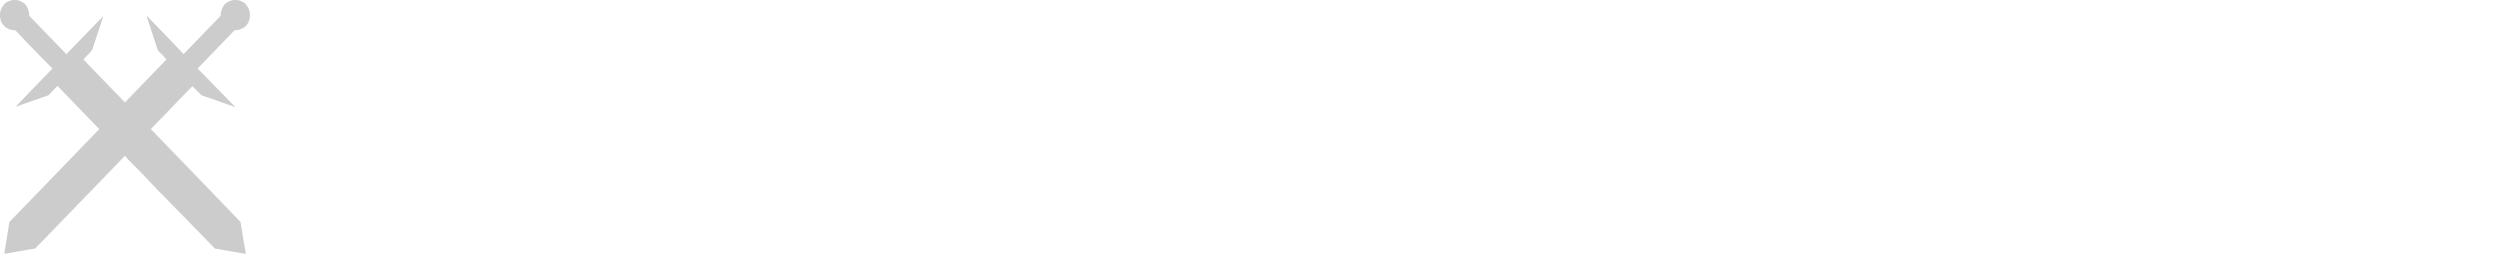
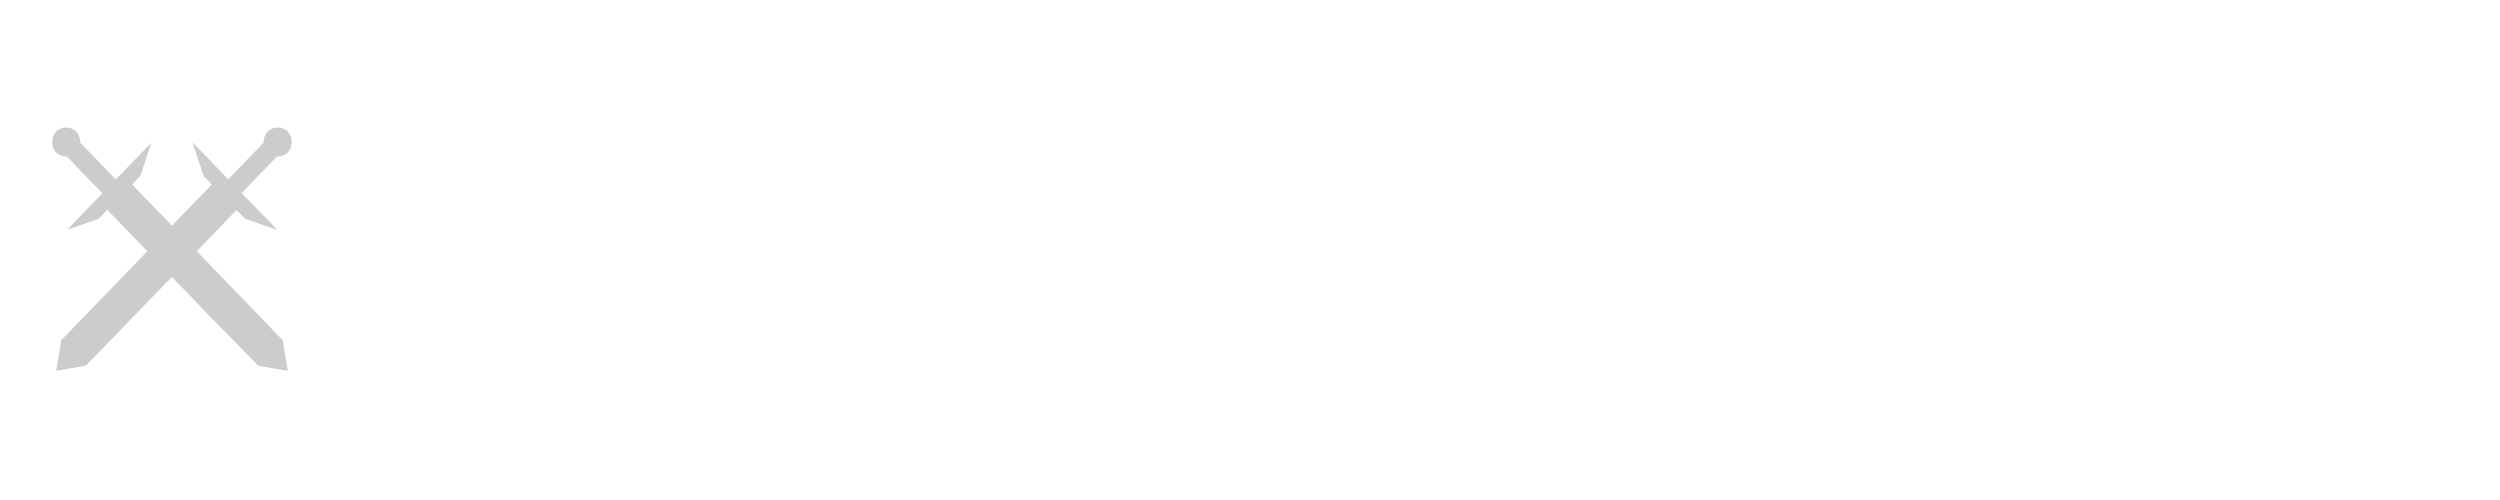
- <svg xmlns="http://www.w3.org/2000/svg">
-   <path d="M 0.451 26.792 C 0.451 26.786 0.521 26.357 0.606 25.835 C 0.692 25.318 0.813 24.564 0.876 24.166 L 0.991 23.443 L 5.739 18.538 L 10.483 13.633 L 8.277 11.352 L 6.07 9.073 L 5.586 9.571 L 5.103 10.067 L 4.606 10.239 C 4.335 10.335 3.615 10.584 3.009 10.8 C 1.823 11.214 1.669 11.268 1.65 11.268 C 1.644 11.268 2.514 10.362 3.585 9.253 L 5.536 7.241 L 4.877 6.561 C 4.514 6.185 4.21 5.882 4.2 5.89 C 4.191 5.895 4.186 5.89 4.187 5.873 C 4.193 5.857 4.182 5.848 4.167 5.852 C 4.154 5.854 4.145 5.843 4.148 5.83 C 4.15 5.815 4.14 5.806 4.127 5.809 C 4.115 5.811 4.104 5.801 4.105 5.787 C 4.109 5.773 4.1 5.761 4.086 5.767 C 4.072 5.768 4.062 5.759 4.065 5.746 C 4.068 5.731 4.058 5.719 4.043 5.723 C 4.03 5.727 4.022 5.717 4.024 5.702 C 4.028 5.688 4.017 5.677 4.002 5.681 C 3.991 5.684 3.98 5.672 3.983 5.659 C 3.985 5.644 3.976 5.635 3.962 5.638 C 3.95 5.64 3.938 5.63 3.94 5.617 C 3.946 5.602 3.935 5.592 3.919 5.597 C 3.907 5.598 3.898 5.588 3.9 5.575 C 3.904 5.56 3.893 5.549 3.878 5.553 C 3.867 5.556 3.856 5.545 3.859 5.533 C 3.863 5.518 3.852 5.508 3.839 5.512 C 3.826 5.513 3.815 5.503 3.816 5.49 C 3.822 5.475 3.811 5.464 3.797 5.468 C 3.783 5.47 3.774 5.459 3.777 5.446 C 3.781 5.432 3.769 5.42 3.754 5.425 C 3.744 5.428 3.733 5.416 3.735 5.404 C 3.739 5.39 3.729 5.379 3.715 5.384 C 3.702 5.386 3.691 5.374 3.692 5.362 C 3.698 5.346 3.687 5.337 3.673 5.34 C 3.659 5.341 3.65 5.333 3.653 5.32 C 3.655 5.304 3.646 5.294 3.63 5.296 C 3.62 5.299 3.609 5.29 3.611 5.277 C 3.615 5.261 3.605 5.252 3.591 5.256 C 3.578 5.257 3.567 5.246 3.57 5.233 C 3.575 5.219 3.563 5.208 3.549 5.214 C 3.537 5.215 3.527 5.204 3.529 5.191 C 3.533 5.176 3.522 5.165 3.508 5.17 C 3.494 5.172 3.485 5.161 3.487 5.148 C 3.49 5.135 3.481 5.123 3.467 5.127 C 3.455 5.13 3.443 5.119 3.446 5.106 C 3.451 5.092 3.439 5.081 3.426 5.085 C 3.413 5.086 3.403 5.076 3.405 5.065 C 3.409 5.048 3.398 5.038 3.384 5.042 C 3.37 5.043 3.361 5.034 3.362 5.021 C 3.366 5.006 3.359 4.994 3.343 5 C 3.331 5.002 3.32 4.992 3.322 4.977 C 3.327 4.963 3.316 4.952 3.302 4.956 C 3.29 4.96 3.278 4.948 3.282 4.937 C 3.286 4.921 3.274 4.91 3.26 4.915 C 3.249 4.917 3.238 4.906 3.24 4.893 C 3.244 4.877 3.234 4.868 3.22 4.872 C 3.207 4.873 3.196 4.863 3.198 4.85 C 3.203 4.836 3.192 4.824 3.178 4.829 C 3.166 4.832 3.154 4.82 3.158 4.808 C 3.162 4.793 3.15 4.783 3.136 4.788 C 3.124 4.789 3.114 4.778 3.116 4.766 C 3.12 4.75 3.11 4.74 3.096 4.743 C 3.083 4.745 3.072 4.736 3.073 4.722 C 3.077 4.708 3.068 4.696 3.054 4.7 C 3.042 4.703 3.03 4.694 3.034 4.679 C 3.038 4.665 3.026 4.655 3.013 4.659 C 3 4.661 2.99 4.65 2.992 4.637 C 2.996 4.621 2.985 4.611 2.972 4.616 C 2.959 4.619 2.948 4.608 2.951 4.595 C 2.956 4.58 2.945 4.569 2.931 4.572 C 2.918 4.576 2.907 4.565 2.91 4.552 C 2.914 4.537 2.903 4.527 2.889 4.531 C 2.877 4.532 2.866 4.524 2.869 4.51 C 2.873 4.495 2.861 4.485 2.848 4.489 C 2.836 4.49 2.825 4.48 2.827 4.466 C 2.831 4.452 2.821 4.44 2.807 4.446 C 2.794 4.448 2.783 4.436 2.787 4.423 C 2.79 4.41 2.779 4.399 2.765 4.403 C 2.753 4.406 2.744 4.395 2.745 4.381 C 2.749 4.367 2.737 4.356 2.72 4.36 C 2.703 4.365 2.697 4.36 2.705 4.352 C 2.715 4.342 2.472 4.078 2.17 3.764 L 1.617 3.193 L 1.471 3.193 C 1.241 3.193 0.891 3.076 0.696 2.936 C 0.627 2.884 0.602 2.884 0.639 2.933 C 0.665 2.965 0.664 2.967 0.634 2.94 C 0.612 2.923 0.601 2.902 0.606 2.894 C 0.62 2.872 0.561 2.824 0.539 2.841 C 0.528 2.846 0.503 2.833 0.482 2.809 C 0.462 2.786 0.453 2.767 0.462 2.767 C 0.469 2.767 0.462 2.749 0.442 2.724 C 0.42 2.7 0.397 2.687 0.389 2.692 C 0.382 2.696 0.352 2.678 0.325 2.645 C 0.298 2.617 0.289 2.595 0.305 2.608 C 0.323 2.619 0.329 2.613 0.323 2.594 C 0.318 2.577 0.304 2.567 0.292 2.569 C 0.28 2.57 0.256 2.558 0.24 2.537 C 0.191 2.485 0.04 2.185 0.04 2.15 C 0.04 2.132 0.063 2.171 0.093 2.234 C 0.158 2.38 0.268 2.56 0.283 2.544 C 0.289 2.54 0.279 2.515 0.26 2.497 C 0.202 2.427 0.082 2.155 0.036 1.987 C 0 1.849 -0.004 1.78 0.001 1.545 C 0.009 1.311 0.019 1.237 0.067 1.095 C 0.141 0.866 0.261 0.666 0.428 0.48 C 0.503 0.395 0.545 0.343 0.524 0.359 C 0.492 0.384 0.495 0.374 0.533 0.331 C 0.583 0.273 0.62 0.251 0.575 0.306 C 0.558 0.326 0.557 0.339 0.572 0.339 C 0.593 0.339 0.627 0.297 0.627 0.265 C 0.627 0.255 0.649 0.235 0.678 0.214 L 0.73 0.185 L 0.678 0.229 C 0.602 0.293 0.639 0.285 0.776 0.201 C 0.998 0.066 1.189 0.012 1.494 0.001 C 1.717 -0.004 1.788 0.001 1.923 0.038 C 2.081 0.082 2.284 0.176 2.394 0.255 C 2.463 0.306 2.486 0.306 2.451 0.256 C 2.423 0.225 2.426 0.222 2.456 0.251 C 2.476 0.265 2.489 0.286 2.482 0.294 C 2.468 0.319 2.528 0.366 2.55 0.351 C 2.561 0.344 2.588 0.359 2.609 0.387 L 2.649 0.435 L 2.596 0.393 L 2.544 0.348 L 2.594 0.406 C 2.621 0.439 2.651 0.46 2.663 0.453 C 2.672 0.447 2.676 0.453 2.674 0.47 C 2.67 0.485 2.679 0.495 2.691 0.493 C 2.703 0.491 2.737 0.515 2.763 0.547 C 2.81 0.599 2.81 0.603 2.767 0.565 C 2.741 0.541 2.72 0.532 2.72 0.544 C 2.72 0.573 2.792 0.641 2.807 0.625 C 2.812 0.619 2.829 0.633 2.845 0.651 C 2.873 0.686 2.87 0.687 2.837 0.661 C 2.792 0.621 2.792 0.647 2.841 0.717 C 2.978 0.917 3.091 1.29 3.091 1.535 L 3.091 1.669 L 5.05 3.693 L 7.009 5.718 L 8.958 3.705 C 10.03 2.595 10.907 1.698 10.907 1.705 C 10.907 1.711 10.833 1.947 10.74 2.226 C 10.649 2.506 10.556 2.788 10.536 2.851 C 10.23 3.795 9.749 5.245 9.734 5.274 C 9.723 5.295 9.675 5.35 9.629 5.396 C 9.584 5.443 9.551 5.488 9.557 5.497 C 9.565 5.509 9.557 5.513 9.541 5.512 C 9.526 5.508 9.517 5.518 9.521 5.533 C 9.522 5.545 9.512 5.556 9.501 5.553 C 9.485 5.549 9.475 5.56 9.479 5.575 C 9.481 5.588 9.472 5.598 9.459 5.597 C 9.445 5.592 9.434 5.602 9.439 5.617 C 9.441 5.63 9.43 5.64 9.417 5.638 C 9.404 5.635 9.393 5.644 9.397 5.659 C 9.4 5.672 9.389 5.684 9.377 5.681 C 9.363 5.677 9.352 5.688 9.356 5.702 C 9.357 5.717 9.348 5.727 9.336 5.723 C 9.32 5.719 9.31 5.731 9.315 5.746 C 9.318 5.759 9.306 5.768 9.294 5.767 C 9.28 5.761 9.27 5.773 9.273 5.787 C 9.276 5.801 9.265 5.811 9.253 5.809 C 9.239 5.806 9.228 5.815 9.232 5.83 C 9.233 5.843 9.224 5.854 9.211 5.852 C 9.198 5.848 9.186 5.857 9.191 5.873 C 9.194 5.886 9.182 5.895 9.17 5.894 C 9.156 5.89 9.146 5.901 9.15 5.916 C 9.152 5.929 9.141 5.94 9.129 5.936 C 9.115 5.932 9.104 5.944 9.108 5.957 C 9.109 5.971 9.101 5.982 9.088 5.98 C 9.074 5.975 9.063 5.986 9.066 6 C 9.07 6.013 9.059 6.024 9.046 6.021 C 9.031 6.019 9.022 6.028 9.026 6.045 C 9.029 6.055 9.017 6.066 9.006 6.065 C 8.991 6.061 8.981 6.071 8.984 6.086 C 8.987 6.099 8.977 6.109 8.964 6.107 C 8.95 6.104 8.939 6.114 8.944 6.129 C 8.946 6.141 8.935 6.153 8.923 6.15 C 8.909 6.145 8.898 6.155 8.902 6.172 C 8.905 6.184 8.894 6.195 8.882 6.193 C 8.868 6.188 8.857 6.199 8.861 6.213 C 8.863 6.23 8.857 6.238 8.847 6.23 C 8.838 6.224 8.818 6.23 8.808 6.247 C 8.79 6.267 9.301 6.805 10.99 8.552 L 13.195 10.83 L 15.403 8.552 C 16.617 7.298 17.609 6.264 17.609 6.258 C 17.609 6.247 17.597 6.239 17.586 6.239 C 17.576 6.239 17.568 6.248 17.576 6.258 C 17.581 6.267 16.601 7.292 15.396 8.536 L 13.207 10.8 L 11.01 8.526 L 8.814 6.251 L 11.01 8.514 L 13.207 10.777 L 15.388 8.523 L 17.567 6.272 L 17.089 5.773 C 16.825 5.499 16.621 5.283 16.635 5.29 C 16.648 5.296 16.661 5.299 16.661 5.295 C 16.661 5.291 16.597 5.101 16.524 4.873 C 16.45 4.645 16.211 3.929 16 3.279 C 15.788 2.629 15.585 2.004 15.546 1.896 C 15.498 1.744 15.488 1.691 15.505 1.671 C 15.524 1.655 15.528 1.656 15.523 1.68 C 15.519 1.698 15.525 1.71 15.538 1.707 C 15.548 1.706 16.421 2.598 17.476 3.69 L 19.393 5.676 L 17.465 3.693 L 15.537 1.711 L 17.465 3.71 L 19.393 5.707 L 21.345 3.69 L 23.3 1.669 L 23.3 1.531 C 23.3 1.297 23.42 0.907 23.546 0.724 C 23.593 0.657 23.601 0.625 23.564 0.649 C 23.55 0.661 23.548 0.657 23.555 0.638 C 23.567 0.623 23.579 0.617 23.584 0.623 C 23.599 0.641 23.671 0.573 23.671 0.544 C 23.671 0.532 23.65 0.541 23.626 0.565 C 23.599 0.586 23.612 0.569 23.647 0.524 C 23.727 0.439 23.765 0.414 23.7 0.493 C 23.679 0.519 23.695 0.507 23.74 0.468 C 23.819 0.393 23.843 0.355 23.781 0.405 C 23.761 0.419 23.77 0.401 23.803 0.365 C 23.839 0.326 23.869 0.294 23.873 0.294 C 23.88 0.294 23.868 0.315 23.847 0.339 C 23.826 0.36 23.816 0.381 23.83 0.381 C 23.857 0.381 23.923 0.306 23.907 0.29 C 23.902 0.285 23.915 0.268 23.932 0.251 C 23.967 0.222 23.968 0.225 23.94 0.26 C 23.905 0.306 23.93 0.306 23.997 0.255 C 24.107 0.176 24.31 0.082 24.468 0.038 C 24.603 0.001 24.674 -0.004 24.897 0.001 C 25.201 0.012 25.392 0.066 25.616 0.201 C 25.752 0.285 25.771 0.289 25.731 0.239 C 25.705 0.204 25.707 0.201 25.74 0.229 C 25.757 0.247 25.771 0.264 25.764 0.269 C 25.751 0.285 25.794 0.339 25.821 0.339 C 25.833 0.339 25.829 0.32 25.814 0.301 C 25.8 0.28 25.813 0.286 25.843 0.315 C 25.905 0.372 25.918 0.401 25.863 0.357 C 25.843 0.34 25.888 0.395 25.965 0.48 C 26.13 0.666 26.25 0.866 26.324 1.095 C 26.372 1.237 26.382 1.311 26.39 1.545 C 26.395 1.78 26.391 1.849 26.354 1.987 C 26.309 2.155 26.189 2.427 26.132 2.497 C 26.112 2.515 26.102 2.54 26.108 2.544 C 26.124 2.56 26.232 2.38 26.298 2.234 C 26.328 2.171 26.353 2.132 26.353 2.15 C 26.353 2.185 26.2 2.485 26.153 2.537 C 26.135 2.558 26.111 2.57 26.101 2.569 C 26.087 2.567 26.073 2.577 26.068 2.594 C 26.061 2.613 26.068 2.619 26.086 2.608 C 26.102 2.595 26.093 2.617 26.065 2.645 C 26.039 2.678 26.009 2.696 26.002 2.692 C 25.992 2.687 25.971 2.7 25.949 2.724 C 25.929 2.749 25.921 2.767 25.929 2.767 C 25.938 2.767 25.929 2.786 25.909 2.809 C 25.888 2.833 25.863 2.846 25.852 2.841 C 25.83 2.824 25.771 2.872 25.785 2.894 C 25.794 2.91 25.738 2.961 25.656 3.01 C 25.596 3.046 25.636 3.002 25.705 2.957 C 25.744 2.933 25.773 2.905 25.767 2.901 C 25.76 2.894 25.731 2.91 25.698 2.933 C 25.5 3.076 25.149 3.193 24.91 3.193 L 24.774 3.193 L 22.82 5.214 L 20.867 7.231 L 22.788 9.212 L 24.712 11.193 L 22.805 9.212 L 20.897 7.231 L 22.823 9.212 C 23.877 10.3 24.744 11.195 24.744 11.199 C 24.744 11.203 24.736 11.199 24.723 11.193 C 24.712 11.187 24.703 11.191 24.703 11.201 C 24.703 11.223 24.732 11.232 24.77 11.227 C 24.78 11.224 24.776 11.243 24.765 11.268 C 24.737 11.319 24.714 11.319 24.63 11.276 C 24.598 11.258 24.584 11.25 24.605 11.257 C 24.703 11.283 24.753 11.293 24.741 11.28 C 24.736 11.274 24.483 11.183 24.184 11.079 C 23.34 10.781 21.465 10.126 21.362 10.087 C 21.252 10.049 21.225 10.059 21.324 10.104 C 21.371 10.128 21.375 10.133 21.341 10.126 C 21.31 10.116 21.093 9.907 20.809 9.621 L 20.33 9.126 L 18.149 11.382 L 15.97 13.633 L 20.707 18.527 C 23.312 21.219 25.445 23.426 25.445 23.432 C 25.445 23.438 23.308 21.235 20.698 18.538 L 15.948 13.633 L 18.134 11.373 C 19.46 10.006 20.33 9.119 20.346 9.126 C 20.363 9.133 20.371 9.126 20.368 9.111 C 20.363 9.098 20.351 9.084 20.339 9.08 C 20.329 9.074 19.326 10.098 18.114 11.352 L 15.908 13.633 L 20.655 18.538 L 25.401 23.443 L 25.474 23.88 C 25.512 24.12 25.635 24.868 25.744 25.541 C 25.852 26.214 25.947 26.77 25.954 26.778 C 25.961 26.784 25.961 26.73 25.954 26.66 L 25.941 26.532 L 25.965 26.634 C 25.995 26.786 25.98 26.807 25.851 26.792 C 25.793 26.784 25.057 26.659 24.219 26.514 L 22.696 26.249 L 19.69 23.143 C 18.036 21.433 16.679 20.041 16.672 20.047 C 16.667 20.053 18.019 21.459 19.677 23.172 C 21.334 24.885 22.688 26.287 22.681 26.287 C 22.675 26.287 20.538 24.084 17.935 21.393 L 13.195 16.497 L 8.455 21.395 C 5.432 24.519 3.706 26.29 3.687 26.281 C 3.663 26.272 3.663 26.268 3.69 26.268 C 3.706 26.266 5.853 24.063 8.456 21.372 L 13.195 16.476 L 13.402 16.69 C 13.515 16.806 13.608 16.896 13.608 16.89 C 13.608 16.883 13.514 16.779 13.398 16.661 L 13.188 16.442 L 8.442 21.343 L 3.7 26.242 L 2.957 26.37 C 2.548 26.441 1.854 26.562 1.409 26.639 C 0.453 26.807 0.451 26.807 0.451 26.792 Z M 15.145 18.459 C 14.311 17.596 13.622 16.892 13.614 16.892 C 13.603 16.892 14.285 17.6 15.124 18.468 C 15.961 19.332 16.652 20.04 16.656 20.035 C 16.661 20.031 15.982 19.322 15.145 18.459 Z M 21.258 10.041 C 21.258 10.025 20.393 9.137 20.377 9.137 C 20.37 9.137 20.561 9.344 20.805 9.595 C 21.049 9.847 21.251 10.052 21.252 10.052 C 21.256 10.052 21.258 10.049 21.258 10.041 Z M 17.126 5.761 C 16.88 5.509 16.673 5.3 16.667 5.3 C 16.657 5.3 16.854 5.513 17.103 5.772 C 17.35 6.025 17.56 6.235 17.564 6.228 C 17.567 6.224 17.373 6.013 17.126 5.761 Z M 0.535 2.822 C 0.535 2.818 0.517 2.801 0.499 2.786 C 0.466 2.758 0.463 2.762 0.491 2.793 C 0.517 2.829 0.535 2.841 0.535 2.822 Z M 25.9 2.793 C 25.928 2.762 25.925 2.758 25.895 2.786 C 25.872 2.801 25.856 2.818 25.856 2.822 C 25.856 2.841 25.872 2.829 25.9 2.793 Z M 0.389 2.674 C 0.389 2.669 0.372 2.652 0.355 2.637 C 0.322 2.609 0.321 2.612 0.346 2.645 C 0.372 2.679 0.389 2.691 0.389 2.674 Z M 26.045 2.645 C 26.072 2.612 26.069 2.609 26.039 2.637 C 26.017 2.652 26.002 2.669 26.002 2.674 C 26.002 2.691 26.017 2.679 26.045 2.645 Z" style="fill: rgb(204, 204, 204);" />
-   <path d="M 48.245 18.035 L 50.858 26.396 L 42.584 26.396 L 40.763 18.92 L 39.14 18.92 L 37.873 26.396 L 30.351 26.396 L 34.706 1.273 L 46.582 1.273 L 46.582 1.273 C 51.095 1.273 53.352 3.323 53.352 7.424 L 53.352 7.424 L 53.352 7.424 C 53.352 9.111 53.101 10.72 52.599 12.247 L 52.599 12.247 L 52.599 12.247 C 51.676 15.142 50.224 17.071 48.245 18.035 L 48.245 18.035 Z M 42.584 7.705 L 41.079 7.705 L 40.208 12.729 L 41.95 12.729 L 41.95 12.729 C 42.848 12.729 43.525 12.632 43.982 12.435 L 43.982 12.435 L 43.982 12.435 C 44.448 12.229 44.765 11.654 44.933 10.706 L 44.933 10.706 L 44.933 10.706 C 45.108 9.751 45.196 9.165 45.196 8.951 L 45.196 8.951 L 45.196 8.951 C 45.196 8.415 44.995 8.07 44.589 7.919 L 44.589 7.919 L 44.589 7.919 C 44.176 7.776 43.507 7.705 42.584 7.705 L 42.584 7.705 Z M 63.922 9.675 L 63.922 9.675 L 62.101 20.126 L 65.228 20.126 L 65.228 20.126 C 66.257 20.126 67.023 20.001 67.524 19.75 L 67.524 19.75 L 67.524 19.75 C 68.026 19.492 68.355 18.907 68.514 17.995 L 68.514 17.995 L 70.335 7.543 L 67.168 7.543 L 67.168 7.543 C 66.165 7.543 65.413 7.668 64.911 7.919 L 64.911 7.919 L 64.911 7.919 C 64.41 8.178 64.08 8.763 63.922 9.675 Z M 68.474 0.67 L 68.474 0.67 L 68.474 0.67 C 71.826 0.67 74.215 1.336 75.64 2.666 L 75.64 2.666 L 75.64 2.666 C 77.065 3.989 77.777 6.029 77.777 8.79 L 77.777 8.79 L 77.777 8.79 C 77.777 11.55 77.346 14.44 76.484 17.46 L 76.484 17.46 L 76.484 17.46 C 75.63 20.47 74.271 22.81 72.407 24.48 L 72.407 24.48 L 72.407 24.48 C 70.55 26.16 67.832 26.999 64.252 26.999 L 64.252 26.999 L 64.252 26.999 C 60.679 26.999 58.181 26.339 56.756 25.016 L 56.756 25.016 L 56.756 25.016 C 55.331 23.686 54.618 21.64 54.618 18.879 L 54.618 18.879 L 54.618 18.879 C 54.618 17.566 54.803 15.834 55.173 13.68 L 55.173 13.68 L 55.173 13.68 C 55.542 11.52 56.03 9.656 56.637 8.093 L 56.637 8.093 L 56.637 8.093 C 57.244 6.522 58.063 5.159 59.092 4.007 L 59.092 4.007 L 59.092 4.007 C 61.071 1.782 64.199 0.67 68.474 0.67 Z M 95.157 19.965 L 94.048 26.396 L 79.005 26.396 L 83.359 1.273 L 90.881 1.273 L 87.635 19.965 L 95.157 19.965 Z M 113.565 11.081 L 112.536 16.909 L 105.014 16.909 L 104.499 19.965 L 113.723 19.965 L 112.615 26.396 L 95.869 26.396 L 100.224 1.273 L 116.772 1.273 L 114.713 7.705 L 106.598 7.705 L 106.043 11.081 L 113.565 11.081 Z M 138.228 20.326 L 138.228 20.326 L 133.319 20.326 L 132.29 26.396 L 124.768 26.396 L 129.123 1.273 L 141 1.273 L 141 1.273 C 145.486 1.273 147.73 3.39 147.73 7.625 L 147.73 7.625 L 147.73 7.625 C 147.73 9.634 147.452 11.447 146.898 13.064 L 146.898 13.064 L 146.898 13.064 C 146.344 14.69 145.733 15.981 145.064 16.937 L 145.064 16.937 L 145.064 16.937 C 144.387 17.884 143.458 18.688 142.28 19.348 L 142.28 19.348 L 142.28 19.348 C 141.109 20.001 139.759 20.326 138.228 20.326 Z M 137.239 7.705 L 135.497 7.705 L 134.428 13.895 L 136.17 13.895 L 136.17 13.895 C 137.067 13.895 137.744 13.797 138.202 13.6 L 138.202 13.6 L 138.202 13.6 C 138.668 13.395 138.967 12.93 139.099 12.207 L 139.099 12.207 L 139.099 12.207 C 139.442 10.224 139.614 9.139 139.614 8.951 L 139.614 8.951 L 139.614 8.951 C 139.614 8.442 139.416 8.107 139.02 7.945 L 139.02 7.945 L 139.02 7.945 C 138.624 7.785 138.03 7.705 137.239 7.705 L 137.239 7.705 Z M 163.604 19.965 L 162.496 26.396 L 147.452 26.396 L 151.807 1.273 L 159.329 1.273 L 156.083 19.965 L 163.604 19.965 Z M 169.503 22.417 L 167.959 26.396 L 160.041 26.396 L 170.453 1.273 L 182.092 1.273 L 183.834 26.396 L 175.877 26.396 L 175.718 22.417 L 169.503 22.417 Z M 175.124 8.991 L 174.729 8.991 L 171.957 16.026 L 175.124 16.026 L 175.124 8.991 Z M 185.536 1.273 L 193.85 1.273 L 194.364 10.116 L 194.641 10.116 L 198.283 1.273 L 206.597 1.273 L 196.621 19.563 L 195.473 26.396 L 187.951 26.396 L 189.099 19.563 L 185.536 1.273 Z M 210.912 26.396 L 203.39 26.396 L 207.745 1.273 L 215.267 1.273 L 210.912 26.396 Z M 236.486 26.396 L 229.4 26.396 L 225.362 17.473 L 225.362 17.473 C 225.256 17.285 225.203 17.021 225.203 16.682 L 225.203 16.682 L 225.203 16.682 C 225.203 16.351 225.23 15.972 225.282 15.543 L 225.282 15.543 L 224.966 15.543 L 223.105 26.396 L 215.583 26.396 L 219.938 1.273 L 227.024 1.273 L 231.062 10.197 L 231.062 10.197 C 231.142 10.384 231.181 10.648 231.181 10.988 L 231.181 10.988 L 231.181 10.988 C 231.181 11.319 231.155 11.697 231.102 12.126 L 231.102 12.126 L 231.419 12.126 L 233.319 1.273 L 240.841 1.273 L 236.486 26.396 Z M 254.974 19 L 254.974 19 L 255.171 17.915 L 253.271 17.915 L 254.34 11.764 L 263.406 11.764 L 261.07 25.191 L 261.07 25.191 C 257.85 26.396 254.617 26.999 251.371 26.999 L 251.371 26.999 L 251.371 26.999 C 248.125 26.999 245.78 26.342 244.338 25.03 L 244.338 25.03 L 244.338 25.03 C 242.903 23.717 242.187 21.693 242.187 18.959 L 242.187 18.959 L 242.187 18.959 C 242.187 17.808 242.371 16.106 242.741 13.855 L 242.741 13.855 L 242.741 13.855 C 243.533 9.192 244.931 5.828 246.937 3.765 L 246.937 3.765 L 246.937 3.765 C 248.943 1.702 252.268 0.67 256.913 0.67 L 256.913 0.67 L 256.913 0.67 C 257.89 0.67 259.134 0.777 260.648 0.992 L 260.648 0.992 L 260.648 0.992 C 262.169 1.206 263.287 1.447 264 1.715 L 264 1.715 L 261.822 7.865 L 261.822 7.865 C 259.843 7.491 258.026 7.303 256.372 7.303 L 256.372 7.303 L 256.372 7.303 C 254.727 7.303 253.548 7.437 252.836 7.705 L 252.836 7.705 L 252.836 7.705 C 252.123 7.973 251.701 8.509 251.569 9.312 L 251.569 9.312 L 249.629 20.689 L 252.123 20.689 L 252.123 20.689 C 253.02 20.689 253.684 20.59 254.116 20.393 L 254.116 20.393 L 254.116 20.393 C 254.555 20.189 254.842 19.724 254.974 19 Z" style="white-space: pre; fill: rgb(255, 255, 255);" />
+ <svg xmlns="http://www.w3.org/2000/svg" viewBox="0 0 200 40">
+   <path d="M 4.504 29.65 C 4.504 29.646 4.555 29.334 4.617 28.955 C 4.679 28.58 4.767 28.033 4.813 27.744 L 4.896 27.219 L 8.343 23.658 L 11.787 20.098 L 10.185 18.442 L 8.583 16.787 L 8.232 17.149 L 7.881 17.509 L 7.52 17.634 C 7.324 17.703 6.801 17.884 6.361 18.041 C 5.5 18.341 5.388 18.381 5.375 18.381 C 5.37 18.381 6.002 17.723 6.779 16.918 L 8.196 15.457 L 7.717 14.964 C 7.454 14.691 7.233 14.471 7.226 14.477 C 7.219 14.48 7.216 14.477 7.216 14.464 C 7.221 14.453 7.213 14.446 7.202 14.449 C 7.192 14.45 7.186 14.442 7.188 14.433 C 7.189 14.422 7.182 14.416 7.173 14.418 C 7.164 14.419 7.156 14.412 7.157 14.402 C 7.16 14.392 7.153 14.383 7.143 14.387 C 7.133 14.388 7.126 14.381 7.128 14.372 C 7.13 14.361 7.123 14.352 7.112 14.355 C 7.102 14.358 7.097 14.351 7.098 14.34 C 7.101 14.33 7.093 14.322 7.082 14.325 C 7.074 14.327 7.066 14.318 7.068 14.309 C 7.07 14.298 7.063 14.291 7.053 14.294 C 7.044 14.295 7.036 14.288 7.037 14.278 C 7.041 14.268 7.033 14.26 7.022 14.264 C 7.013 14.265 7.006 14.257 7.008 14.248 C 7.011 14.237 7.003 14.229 6.992 14.232 C 6.984 14.234 6.976 14.226 6.978 14.217 C 6.981 14.207 6.973 14.199 6.964 14.202 C 6.954 14.203 6.946 14.196 6.947 14.186 C 6.951 14.175 6.943 14.167 6.933 14.17 C 6.923 14.172 6.916 14.164 6.919 14.154 C 6.922 14.144 6.913 14.135 6.902 14.139 C 6.895 14.141 6.887 14.132 6.888 14.124 C 6.891 14.114 6.884 14.106 6.874 14.109 C 6.864 14.111 6.856 14.102 6.857 14.093 C 6.861 14.082 6.853 14.075 6.843 14.077 C 6.833 14.078 6.826 14.072 6.829 14.063 C 6.83 14.051 6.824 14.044 6.812 14.045 C 6.805 14.048 6.797 14.041 6.798 14.032 C 6.801 14.02 6.794 14.013 6.784 14.016 C 6.774 14.017 6.766 14.009 6.768 14 C 6.772 13.989 6.763 13.982 6.753 13.986 C 6.744 13.987 6.737 13.979 6.739 13.969 C 6.742 13.958 6.734 13.95 6.723 13.954 C 6.713 13.955 6.707 13.947 6.708 13.938 C 6.71 13.929 6.704 13.92 6.694 13.923 C 6.685 13.925 6.676 13.917 6.678 13.907 C 6.682 13.897 6.673 13.889 6.664 13.892 C 6.654 13.893 6.647 13.886 6.649 13.878 C 6.652 13.865 6.644 13.858 6.633 13.861 C 6.623 13.862 6.617 13.855 6.617 13.846 C 6.62 13.835 6.615 13.826 6.604 13.831 C 6.595 13.832 6.587 13.825 6.588 13.814 C 6.592 13.804 6.584 13.796 6.574 13.799 C 6.565 13.801 6.556 13.793 6.559 13.785 C 6.562 13.773 6.554 13.765 6.543 13.769 C 6.535 13.77 6.527 13.762 6.529 13.753 C 6.532 13.741 6.524 13.735 6.514 13.738 C 6.505 13.738 6.497 13.731 6.498 13.722 C 6.502 13.711 6.494 13.703 6.484 13.706 C 6.475 13.709 6.466 13.7 6.469 13.691 C 6.472 13.68 6.463 13.673 6.453 13.677 C 6.445 13.677 6.437 13.669 6.439 13.661 C 6.442 13.649 6.434 13.642 6.424 13.644 C 6.415 13.645 6.407 13.639 6.408 13.629 C 6.41 13.619 6.404 13.61 6.394 13.613 C 6.385 13.615 6.376 13.608 6.379 13.597 C 6.382 13.587 6.373 13.58 6.364 13.583 C 6.355 13.584 6.347 13.576 6.349 13.567 C 6.352 13.555 6.344 13.548 6.334 13.552 C 6.325 13.554 6.317 13.546 6.319 13.537 C 6.323 13.526 6.315 13.518 6.305 13.52 C 6.295 13.523 6.287 13.515 6.289 13.505 C 6.292 13.494 6.284 13.487 6.274 13.49 C 6.265 13.491 6.257 13.485 6.26 13.475 C 6.262 13.464 6.254 13.457 6.244 13.46 C 6.236 13.46 6.228 13.453 6.229 13.443 C 6.232 13.433 6.225 13.424 6.214 13.428 C 6.205 13.43 6.197 13.421 6.2 13.412 C 6.202 13.402 6.194 13.394 6.184 13.397 C 6.175 13.399 6.169 13.391 6.169 13.381 C 6.172 13.371 6.164 13.363 6.151 13.366 C 6.139 13.37 6.135 13.366 6.14 13.36 C 6.148 13.353 5.971 13.161 5.752 12.933 L 5.351 12.519 L 5.245 12.519 C 5.078 12.519 4.824 12.434 4.682 12.332 C 4.632 12.294 4.614 12.294 4.641 12.33 C 4.66 12.353 4.659 12.355 4.637 12.335 C 4.621 12.323 4.613 12.307 4.617 12.302 C 4.627 12.286 4.584 12.251 4.568 12.263 C 4.56 12.267 4.542 12.257 4.527 12.24 C 4.512 12.223 4.506 12.209 4.512 12.209 C 4.517 12.209 4.512 12.196 4.498 12.178 C 4.482 12.161 4.465 12.151 4.459 12.155 C 4.454 12.158 4.432 12.145 4.413 12.121 C 4.393 12.101 4.387 12.085 4.398 12.094 C 4.411 12.102 4.416 12.098 4.411 12.084 C 4.408 12.072 4.397 12.064 4.389 12.066 C 4.38 12.066 4.363 12.058 4.351 12.043 C 4.315 12.005 4.206 11.787 4.206 11.762 C 4.206 11.749 4.223 11.777 4.244 11.823 C 4.291 11.929 4.371 12.059 4.382 12.048 C 4.387 12.045 4.379 12.027 4.366 12.013 C 4.323 11.963 4.236 11.765 4.203 11.643 C 4.177 11.543 4.174 11.493 4.178 11.322 C 4.183 11.153 4.191 11.099 4.225 10.996 C 4.279 10.829 4.366 10.684 4.487 10.549 C 4.542 10.488 4.572 10.45 4.557 10.461 C 4.534 10.48 4.536 10.472 4.564 10.441 C 4.6 10.399 4.627 10.383 4.594 10.423 C 4.582 10.437 4.581 10.447 4.592 10.447 C 4.607 10.447 4.632 10.416 4.632 10.393 C 4.632 10.386 4.648 10.371 4.669 10.356 L 4.707 10.335 L 4.669 10.367 C 4.614 10.414 4.641 10.408 4.74 10.347 C 4.901 10.249 5.04 10.21 5.261 10.202 C 5.423 10.198 5.475 10.202 5.573 10.228 C 5.687 10.26 5.835 10.329 5.915 10.386 C 5.965 10.423 5.981 10.423 5.956 10.387 C 5.936 10.364 5.938 10.362 5.96 10.383 C 5.974 10.393 5.984 10.408 5.979 10.414 C 5.968 10.432 6.012 10.467 6.028 10.456 C 6.036 10.451 6.056 10.461 6.071 10.482 L 6.1 10.517 L 6.061 10.486 L 6.024 10.453 L 6.06 10.496 C 6.079 10.52 6.101 10.535 6.11 10.53 C 6.116 10.525 6.119 10.53 6.118 10.542 C 6.115 10.553 6.122 10.56 6.13 10.559 C 6.139 10.557 6.164 10.575 6.183 10.598 C 6.217 10.636 6.217 10.639 6.185 10.611 C 6.167 10.594 6.151 10.587 6.151 10.596 C 6.151 10.617 6.204 10.666 6.214 10.655 C 6.218 10.65 6.23 10.66 6.242 10.673 C 6.262 10.699 6.26 10.7 6.236 10.681 C 6.204 10.652 6.204 10.671 6.239 10.721 C 6.339 10.867 6.421 11.137 6.421 11.315 L 6.421 11.412 L 7.843 12.882 L 9.265 14.352 L 10.68 12.89 C 11.458 12.085 12.095 11.433 12.095 11.439 C 12.095 11.443 12.041 11.614 11.973 11.817 C 11.907 12.02 11.84 12.225 11.825 12.27 C 11.603 12.956 11.254 14.008 11.243 14.029 C 11.235 14.045 11.2 14.085 11.167 14.118 C 11.134 14.152 11.11 14.185 11.115 14.191 C 11.12 14.2 11.115 14.203 11.103 14.202 C 11.092 14.199 11.086 14.207 11.088 14.217 C 11.089 14.226 11.082 14.234 11.074 14.232 C 11.062 14.229 11.055 14.237 11.058 14.248 C 11.059 14.257 11.053 14.265 11.043 14.264 C 11.033 14.26 11.025 14.268 11.029 14.278 C 11.03 14.288 11.022 14.295 11.013 14.294 C 11.003 14.291 10.996 14.298 10.998 14.309 C 11.001 14.318 10.993 14.327 10.984 14.325 C 10.974 14.322 10.966 14.33 10.969 14.34 C 10.969 14.351 10.963 14.358 10.954 14.355 C 10.943 14.352 10.935 14.361 10.939 14.372 C 10.941 14.381 10.932 14.388 10.924 14.387 C 10.913 14.383 10.906 14.392 10.908 14.402 C 10.911 14.412 10.903 14.419 10.894 14.418 C 10.884 14.416 10.876 14.422 10.879 14.433 C 10.879 14.442 10.873 14.45 10.863 14.449 C 10.854 14.446 10.845 14.453 10.849 14.464 C 10.851 14.474 10.842 14.48 10.834 14.479 C 10.823 14.477 10.816 14.485 10.819 14.495 C 10.821 14.505 10.813 14.513 10.804 14.51 C 10.794 14.507 10.786 14.516 10.789 14.525 C 10.789 14.535 10.784 14.543 10.774 14.542 C 10.764 14.538 10.756 14.546 10.758 14.556 C 10.761 14.566 10.753 14.574 10.744 14.572 C 10.733 14.57 10.726 14.577 10.729 14.589 C 10.731 14.596 10.723 14.604 10.715 14.604 C 10.704 14.601 10.696 14.608 10.699 14.619 C 10.701 14.628 10.694 14.636 10.684 14.634 C 10.674 14.632 10.666 14.639 10.67 14.65 C 10.671 14.659 10.663 14.668 10.654 14.665 C 10.644 14.662 10.636 14.669 10.639 14.681 C 10.641 14.69 10.633 14.698 10.625 14.697 C 10.614 14.693 10.606 14.701 10.609 14.711 C 10.611 14.723 10.606 14.729 10.599 14.723 C 10.593 14.719 10.578 14.723 10.571 14.736 C 10.558 14.75 10.929 15.141 12.155 16.409 L 13.756 18.063 L 15.358 16.409 C 16.24 15.499 16.96 14.748 16.96 14.744 C 16.96 14.736 16.951 14.73 16.943 14.73 C 16.936 14.73 16.93 14.736 16.936 14.744 C 16.939 14.75 16.228 15.494 15.353 16.397 L 13.764 18.041 L 12.169 16.39 L 10.575 14.739 L 12.169 16.381 L 13.764 18.024 L 15.347 16.388 L 16.929 14.754 L 16.582 14.392 C 16.391 14.193 16.243 14.036 16.253 14.041 C 16.262 14.045 16.272 14.048 16.272 14.045 C 16.272 14.042 16.225 13.904 16.172 13.738 C 16.118 13.573 15.945 13.053 15.792 12.581 C 15.638 12.109 15.491 11.656 15.462 11.577 C 15.427 11.467 15.42 11.428 15.432 11.414 C 15.446 11.402 15.449 11.403 15.445 11.42 C 15.443 11.433 15.447 11.442 15.456 11.44 C 15.464 11.439 16.097 12.087 16.863 12.88 L 18.255 14.321 L 16.855 12.882 L 15.456 11.443 L 16.855 12.894 L 18.255 14.344 L 19.672 12.88 L 21.091 11.412 L 21.091 11.312 C 21.091 11.142 21.178 10.859 21.27 10.726 C 21.304 10.678 21.31 10.655 21.283 10.672 C 21.273 10.681 21.271 10.678 21.276 10.664 C 21.285 10.653 21.294 10.649 21.297 10.653 C 21.308 10.666 21.36 10.617 21.36 10.596 C 21.36 10.587 21.345 10.594 21.328 10.611 C 21.308 10.626 21.318 10.614 21.343 10.581 C 21.401 10.52 21.429 10.501 21.381 10.559 C 21.366 10.578 21.378 10.569 21.411 10.541 C 21.468 10.486 21.485 10.459 21.44 10.495 C 21.426 10.505 21.432 10.492 21.456 10.466 C 21.482 10.437 21.504 10.414 21.507 10.414 C 21.512 10.414 21.503 10.429 21.488 10.447 C 21.473 10.462 21.466 10.477 21.476 10.477 C 21.495 10.477 21.543 10.423 21.532 10.411 C 21.528 10.408 21.538 10.395 21.55 10.383 C 21.575 10.362 21.576 10.364 21.556 10.39 C 21.53 10.423 21.548 10.423 21.597 10.386 C 21.677 10.329 21.824 10.26 21.939 10.228 C 22.037 10.202 22.089 10.198 22.25 10.202 C 22.471 10.21 22.61 10.249 22.772 10.347 C 22.871 10.408 22.885 10.411 22.856 10.374 C 22.837 10.349 22.838 10.347 22.862 10.367 C 22.875 10.38 22.885 10.392 22.88 10.396 C 22.87 10.408 22.902 10.447 22.921 10.447 C 22.93 10.447 22.927 10.433 22.916 10.419 C 22.906 10.404 22.915 10.408 22.937 10.429 C 22.982 10.471 22.992 10.492 22.952 10.46 C 22.937 10.448 22.97 10.488 23.026 10.549 C 23.145 10.684 23.233 10.829 23.286 10.996 C 23.321 11.099 23.328 11.153 23.334 11.322 C 23.338 11.493 23.335 11.543 23.308 11.643 C 23.275 11.765 23.188 11.963 23.147 12.013 C 23.132 12.027 23.125 12.045 23.13 12.048 C 23.141 12.059 23.22 11.929 23.267 11.823 C 23.289 11.777 23.307 11.749 23.307 11.762 C 23.307 11.787 23.196 12.005 23.162 12.043 C 23.149 12.058 23.132 12.066 23.124 12.066 C 23.114 12.064 23.104 12.072 23.1 12.084 C 23.095 12.098 23.1 12.102 23.114 12.094 C 23.125 12.085 23.119 12.101 23.098 12.121 C 23.079 12.145 23.058 12.158 23.053 12.155 C 23.045 12.151 23.03 12.161 23.014 12.178 C 23 12.196 22.994 12.209 23 12.209 C 23.006 12.209 23 12.223 22.985 12.24 C 22.97 12.257 22.952 12.267 22.944 12.263 C 22.928 12.251 22.885 12.286 22.895 12.302 C 22.902 12.313 22.861 12.35 22.801 12.386 C 22.758 12.412 22.787 12.38 22.837 12.347 C 22.865 12.33 22.886 12.31 22.882 12.307 C 22.877 12.302 22.856 12.313 22.832 12.33 C 22.688 12.434 22.433 12.519 22.26 12.519 L 22.161 12.519 L 20.743 13.986 L 19.325 15.45 L 20.719 16.888 L 22.116 18.326 L 20.732 16.888 L 19.347 15.45 L 20.745 16.888 C 21.51 17.678 22.139 18.328 22.139 18.331 C 22.139 18.333 22.134 18.331 22.124 18.326 C 22.116 18.322 22.11 18.325 22.11 18.332 C 22.11 18.348 22.131 18.355 22.158 18.351 C 22.165 18.349 22.163 18.363 22.155 18.381 C 22.134 18.418 22.118 18.418 22.057 18.386 C 22.033 18.373 22.023 18.368 22.038 18.373 C 22.11 18.392 22.146 18.399 22.137 18.389 C 22.134 18.385 21.95 18.319 21.733 18.243 C 21.12 18.027 19.759 17.552 19.684 17.523 C 19.604 17.496 19.585 17.503 19.657 17.536 C 19.691 17.553 19.694 17.557 19.669 17.552 C 19.646 17.544 19.489 17.393 19.283 17.185 L 18.935 16.826 L 17.352 18.463 L 15.77 20.098 L 19.209 23.65 C 21.1 25.604 22.648 27.207 22.648 27.211 C 22.648 27.215 21.097 25.616 19.202 23.658 L 15.754 20.098 L 17.341 18.457 C 18.304 17.465 18.935 16.821 18.947 16.826 C 18.959 16.831 18.965 16.826 18.963 16.815 C 18.959 16.805 18.95 16.795 18.942 16.792 C 18.934 16.788 18.206 17.531 17.326 18.442 L 15.725 20.098 L 19.171 23.658 L 22.616 27.219 L 22.669 27.536 C 22.697 27.71 22.786 28.253 22.865 28.742 C 22.944 29.231 23.013 29.634 23.018 29.64 C 23.023 29.644 23.023 29.605 23.018 29.554 L 23.008 29.461 L 23.026 29.535 C 23.047 29.646 23.037 29.661 22.943 29.65 C 22.901 29.644 22.367 29.554 21.758 29.448 L 20.653 29.256 L 18.47 27.001 C 17.27 25.76 16.285 24.749 16.28 24.754 C 16.276 24.758 17.257 25.779 18.461 27.022 C 19.664 28.266 20.647 29.284 20.642 29.284 C 20.637 29.284 19.086 27.684 17.196 25.731 L 13.756 22.177 L 10.315 25.732 C 8.12 28 6.867 29.286 6.853 29.279 C 6.836 29.273 6.836 29.27 6.855 29.27 C 6.867 29.268 8.426 27.669 10.315 25.716 L 13.756 22.161 L 13.906 22.317 C 13.988 22.401 14.055 22.466 14.055 22.462 C 14.055 22.457 13.987 22.381 13.903 22.296 L 13.75 22.137 L 10.305 25.694 L 6.863 29.251 L 6.323 29.344 C 6.026 29.395 5.523 29.483 5.2 29.539 C 4.506 29.661 4.504 29.661 4.504 29.65 Z M 15.171 23.601 C 14.566 22.974 14.065 22.463 14.06 22.463 C 14.052 22.463 14.547 22.977 15.156 23.607 C 15.763 24.235 16.265 24.749 16.268 24.745 C 16.272 24.742 15.779 24.227 15.171 23.601 Z M 19.609 17.49 C 19.609 17.478 18.981 16.834 18.969 16.834 C 18.964 16.834 19.103 16.984 19.28 17.166 C 19.457 17.349 19.604 17.498 19.604 17.498 C 19.607 17.498 19.609 17.496 19.609 17.49 Z M 16.609 14.383 C 16.431 14.2 16.28 14.048 16.276 14.048 C 16.269 14.048 16.412 14.203 16.592 14.391 C 16.772 14.575 16.924 14.727 16.927 14.722 C 16.929 14.719 16.788 14.566 16.609 14.383 Z M 4.565 12.249 C 4.565 12.247 4.552 12.234 4.539 12.223 C 4.515 12.203 4.513 12.206 4.533 12.228 C 4.552 12.255 4.565 12.263 4.565 12.249 Z M 22.979 12.228 C 22.999 12.206 22.997 12.203 22.975 12.223 C 22.958 12.234 22.947 12.247 22.947 12.249 C 22.947 12.263 22.958 12.255 22.979 12.228 Z M 4.459 12.142 C 4.459 12.138 4.447 12.126 4.435 12.115 C 4.411 12.095 4.41 12.097 4.428 12.121 C 4.447 12.146 4.459 12.154 4.459 12.142 Z M 23.084 12.121 C 23.103 12.097 23.101 12.095 23.079 12.115 C 23.063 12.126 23.053 12.138 23.053 12.142 C 23.053 12.154 23.063 12.146 23.084 12.121 Z" style="fill: rgb(204, 204, 204);" />
+   <path d="M 39.2 23.293 L 41.096 29.363 L 35.09 29.363 L 33.768 23.936 L 32.59 23.936 L 31.67 29.363 L 26.21 29.363 L 29.371 11.125 L 37.992 11.125 L 37.992 11.125 C 41.268 11.125 42.907 12.613 42.907 15.59 L 42.907 15.59 L 42.907 15.59 C 42.907 16.815 42.725 17.983 42.36 19.091 L 42.36 19.091 L 42.36 19.091 C 41.69 21.193 40.636 22.593 39.2 23.293 L 39.2 23.293 Z M 35.09 15.794 L 33.998 15.794 L 33.365 19.441 L 34.63 19.441 L 34.63 19.441 C 35.282 19.441 35.773 19.371 36.105 19.228 L 36.105 19.228 L 36.105 19.228 C 36.443 19.078 36.673 18.661 36.795 17.973 L 36.795 17.973 L 36.795 17.973 C 36.922 17.279 36.986 16.854 36.986 16.699 L 36.986 16.699 L 36.986 16.699 C 36.986 16.31 36.84 16.059 36.546 15.95 L 36.546 15.95 L 36.546 15.95 C 36.246 15.846 35.76 15.794 35.09 15.794 L 35.09 15.794 Z M 50.58 17.224 L 50.58 17.224 L 49.258 24.811 L 51.528 24.811 L 51.528 24.811 C 52.275 24.811 52.831 24.72 53.195 24.538 L 53.195 24.538 L 53.195 24.538 C 53.559 24.351 53.798 23.926 53.914 23.264 L 53.914 23.264 L 55.235 15.677 L 52.936 15.677 L 52.936 15.677 C 52.208 15.677 51.662 15.767 51.298 15.95 L 51.298 15.95 L 51.298 15.95 C 50.934 16.138 50.695 16.562 50.58 17.224 Z M 53.885 10.687 L 53.885 10.687 L 53.885 10.687 C 56.318 10.687 58.052 11.171 59.087 12.136 L 59.087 12.136 L 59.087 12.136 C 60.121 13.097 60.638 14.577 60.638 16.582 L 60.638 16.582 L 60.638 16.582 C 60.638 18.585 60.325 20.683 59.699 22.876 L 59.699 22.876 L 59.699 22.876 C 59.079 25.061 58.093 26.759 56.74 27.972 L 56.74 27.972 L 56.74 27.972 C 55.392 29.191 53.418 29.8 50.82 29.8 L 50.82 29.8 L 50.82 29.8 C 48.226 29.8 46.412 29.321 45.378 28.361 L 45.378 28.361 L 45.378 28.361 C 44.344 27.395 43.826 25.91 43.826 23.906 L 43.826 23.906 L 43.826 23.906 C 43.826 22.953 43.96 21.695 44.229 20.132 L 44.229 20.132 L 44.229 20.132 C 44.497 18.564 44.851 17.21 45.292 16.076 L 45.292 16.076 L 45.292 16.076 C 45.732 14.935 46.327 13.946 47.074 13.11 L 47.074 13.11 L 47.074 13.11 C 48.51 11.494 50.781 10.687 53.885 10.687 Z M 73.255 24.694 L 72.45 29.363 L 61.529 29.363 L 64.69 11.125 L 70.151 11.125 L 67.794 24.694 L 73.255 24.694 Z M 86.618 18.245 L 85.871 22.476 L 80.41 22.476 L 80.036 24.694 L 86.732 24.694 L 85.928 29.363 L 73.772 29.363 L 76.933 11.125 L 88.946 11.125 L 87.451 15.794 L 81.56 15.794 L 81.157 18.245 L 86.618 18.245 Z M 104.521 24.956 L 104.521 24.956 L 100.958 24.956 L 100.211 29.363 L 94.75 29.363 L 97.912 11.125 L 106.534 11.125 L 106.534 11.125 C 109.79 11.125 111.419 12.662 111.419 15.736 L 111.419 15.736 L 111.419 15.736 C 111.419 17.194 111.217 18.511 110.815 19.684 L 110.815 19.684 L 110.815 19.684 C 110.413 20.865 109.97 21.802 109.484 22.496 L 109.484 22.496 L 109.484 22.496 C 108.992 23.183 108.318 23.767 107.463 24.246 L 107.463 24.246 L 107.463 24.246 C 106.613 24.72 105.633 24.956 104.521 24.956 Z M 103.804 15.794 L 102.539 15.794 L 101.763 20.288 L 103.027 20.288 L 103.027 20.288 C 103.679 20.288 104.17 20.217 104.503 20.074 L 104.503 20.074 L 104.503 20.074 C 104.841 19.925 105.058 19.587 105.154 19.062 L 105.154 19.062 L 105.154 19.062 C 105.403 17.623 105.528 16.835 105.528 16.699 L 105.528 16.699 L 105.528 16.699 C 105.528 16.329 105.384 16.086 105.096 15.968 L 105.096 15.968 L 105.096 15.968 C 104.809 15.852 104.378 15.794 103.804 15.794 L 103.804 15.794 Z M 122.943 24.694 L 122.138 29.363 L 111.217 29.363 L 114.379 11.125 L 119.839 11.125 L 117.483 24.694 L 122.943 24.694 Z M 127.225 26.474 L 126.104 29.363 L 120.356 29.363 L 127.915 11.125 L 136.364 11.125 L 137.628 29.363 L 131.852 29.363 L 131.737 26.474 L 127.225 26.474 Z M 131.306 16.728 L 131.019 16.728 L 129.007 21.835 L 131.306 21.835 L 131.306 16.728 Z M 138.864 11.125 L 144.899 11.125 L 145.273 17.544 L 145.474 17.544 L 148.118 11.125 L 154.153 11.125 L 146.911 24.402 L 146.078 29.363 L 140.617 29.363 L 141.451 24.402 L 138.864 11.125 Z M 157.285 29.363 L 151.825 29.363 L 154.986 11.125 L 160.447 11.125 L 157.285 29.363 Z M 175.85 29.363 L 170.706 29.363 L 167.775 22.885 L 167.775 22.885 C 167.698 22.749 167.66 22.557 167.66 22.311 L 167.66 22.311 L 167.66 22.311 C 167.66 22.071 167.679 21.795 167.717 21.484 L 167.717 21.484 L 167.488 21.484 L 166.137 29.363 L 160.676 29.363 L 163.838 11.125 L 168.982 11.125 L 171.913 17.603 L 171.913 17.603 C 171.971 17.739 171.999 17.931 171.999 18.177 L 171.999 18.177 L 171.999 18.177 C 171.999 18.418 171.981 18.692 171.942 19.004 L 171.942 19.004 L 172.172 19.004 L 173.551 11.125 L 179.012 11.125 L 175.85 29.363 Z M 189.272 23.994 L 189.272 23.994 L 189.415 23.206 L 188.035 23.206 L 188.811 18.741 L 195.393 18.741 L 193.697 28.488 L 193.697 28.488 C 191.359 29.363 189.012 29.8 186.656 29.8 L 186.656 29.8 L 186.656 29.8 C 184.3 29.8 182.597 29.323 181.551 28.371 L 181.551 28.371 L 181.551 28.371 C 180.509 27.418 179.989 25.949 179.989 23.964 L 179.989 23.964 L 179.989 23.964 C 179.989 23.128 180.123 21.893 180.391 20.259 L 180.391 20.259 L 180.391 20.259 C 180.966 16.874 181.981 14.432 183.437 12.934 L 183.437 12.934 L 183.437 12.934 C 184.893 11.436 187.307 10.687 190.679 10.687 L 190.679 10.687 L 190.679 10.687 C 191.388 10.687 192.291 10.765 193.391 10.921 L 193.391 10.921 L 193.391 10.921 C 194.495 11.076 195.306 11.251 195.824 11.446 L 195.824 11.446 L 194.243 15.91 L 194.243 15.91 C 192.806 15.639 191.487 15.502 190.286 15.502 L 190.286 15.502 L 190.286 15.502 C 189.092 15.502 188.236 15.6 187.72 15.794 L 187.72 15.794 L 187.72 15.794 C 187.202 15.989 186.896 16.378 186.8 16.961 L 186.8 16.961 L 185.391 25.22 L 187.202 25.22 L 187.202 25.22 C 187.853 25.22 188.335 25.148 188.649 25.005 L 188.649 25.005 L 188.649 25.005 C 188.967 24.857 189.176 24.519 189.272 23.994 Z" style="white-space: pre; fill: rgb(255, 255, 255);" />
</svg>
